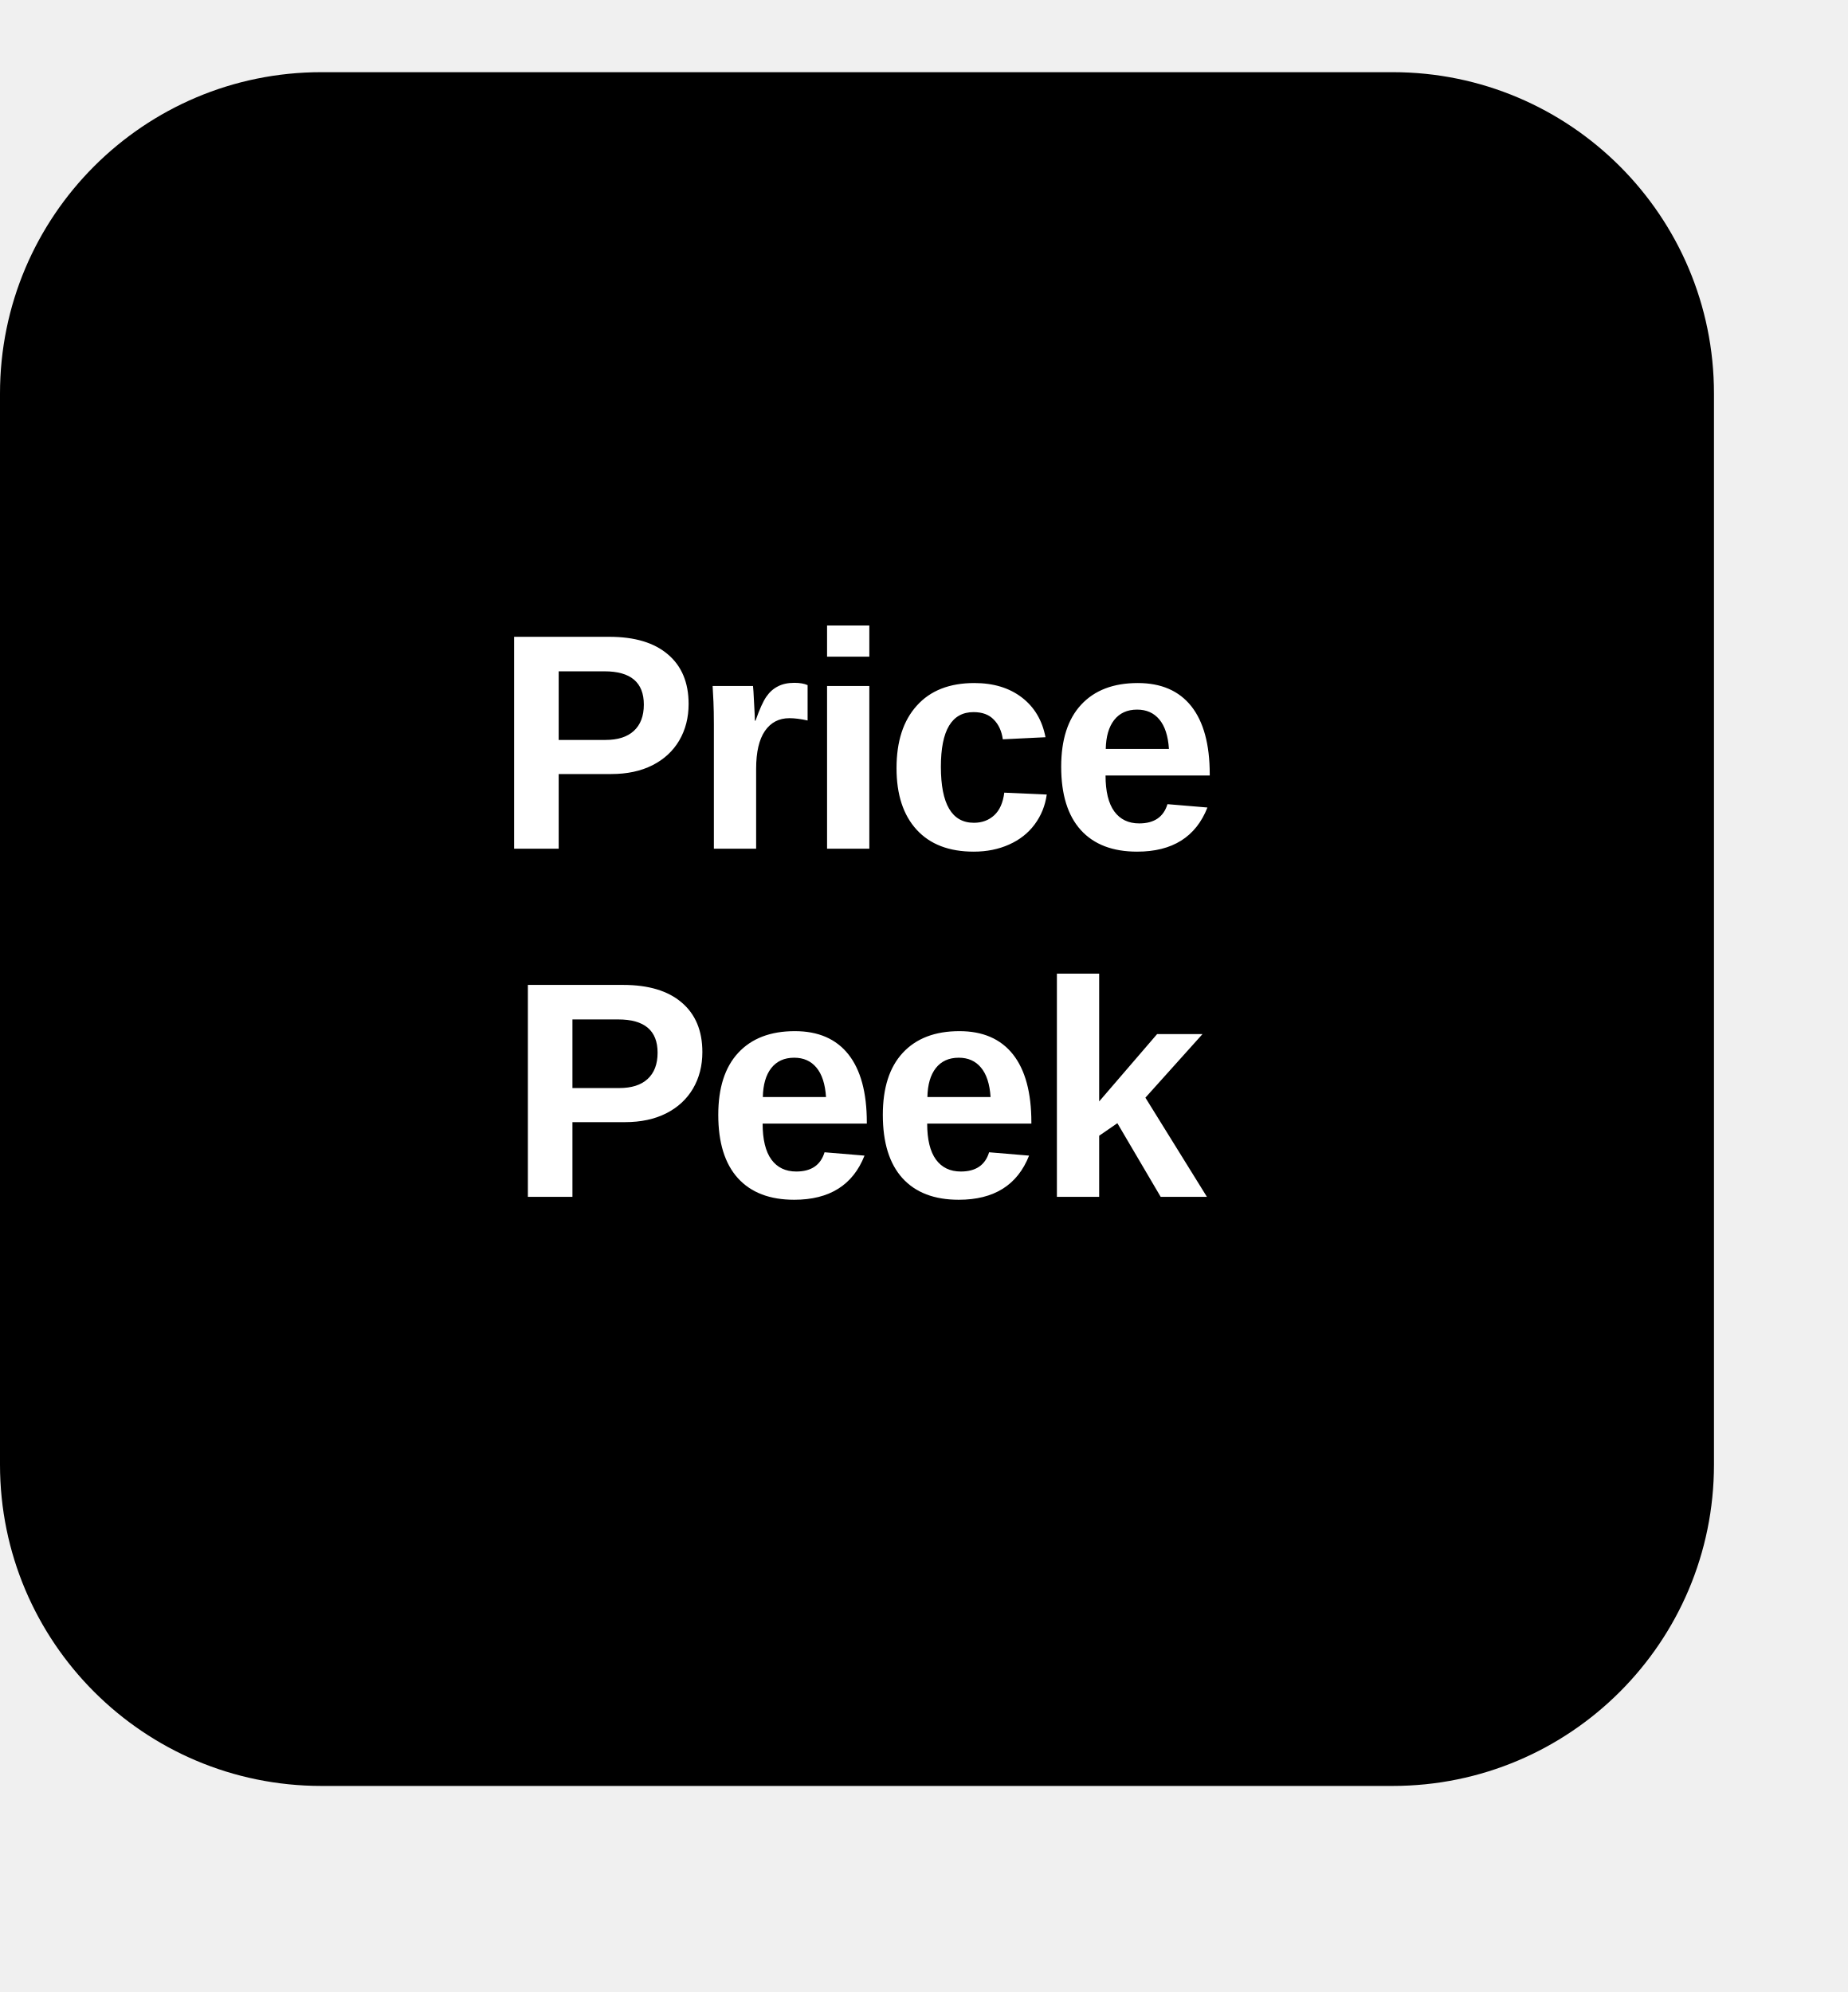
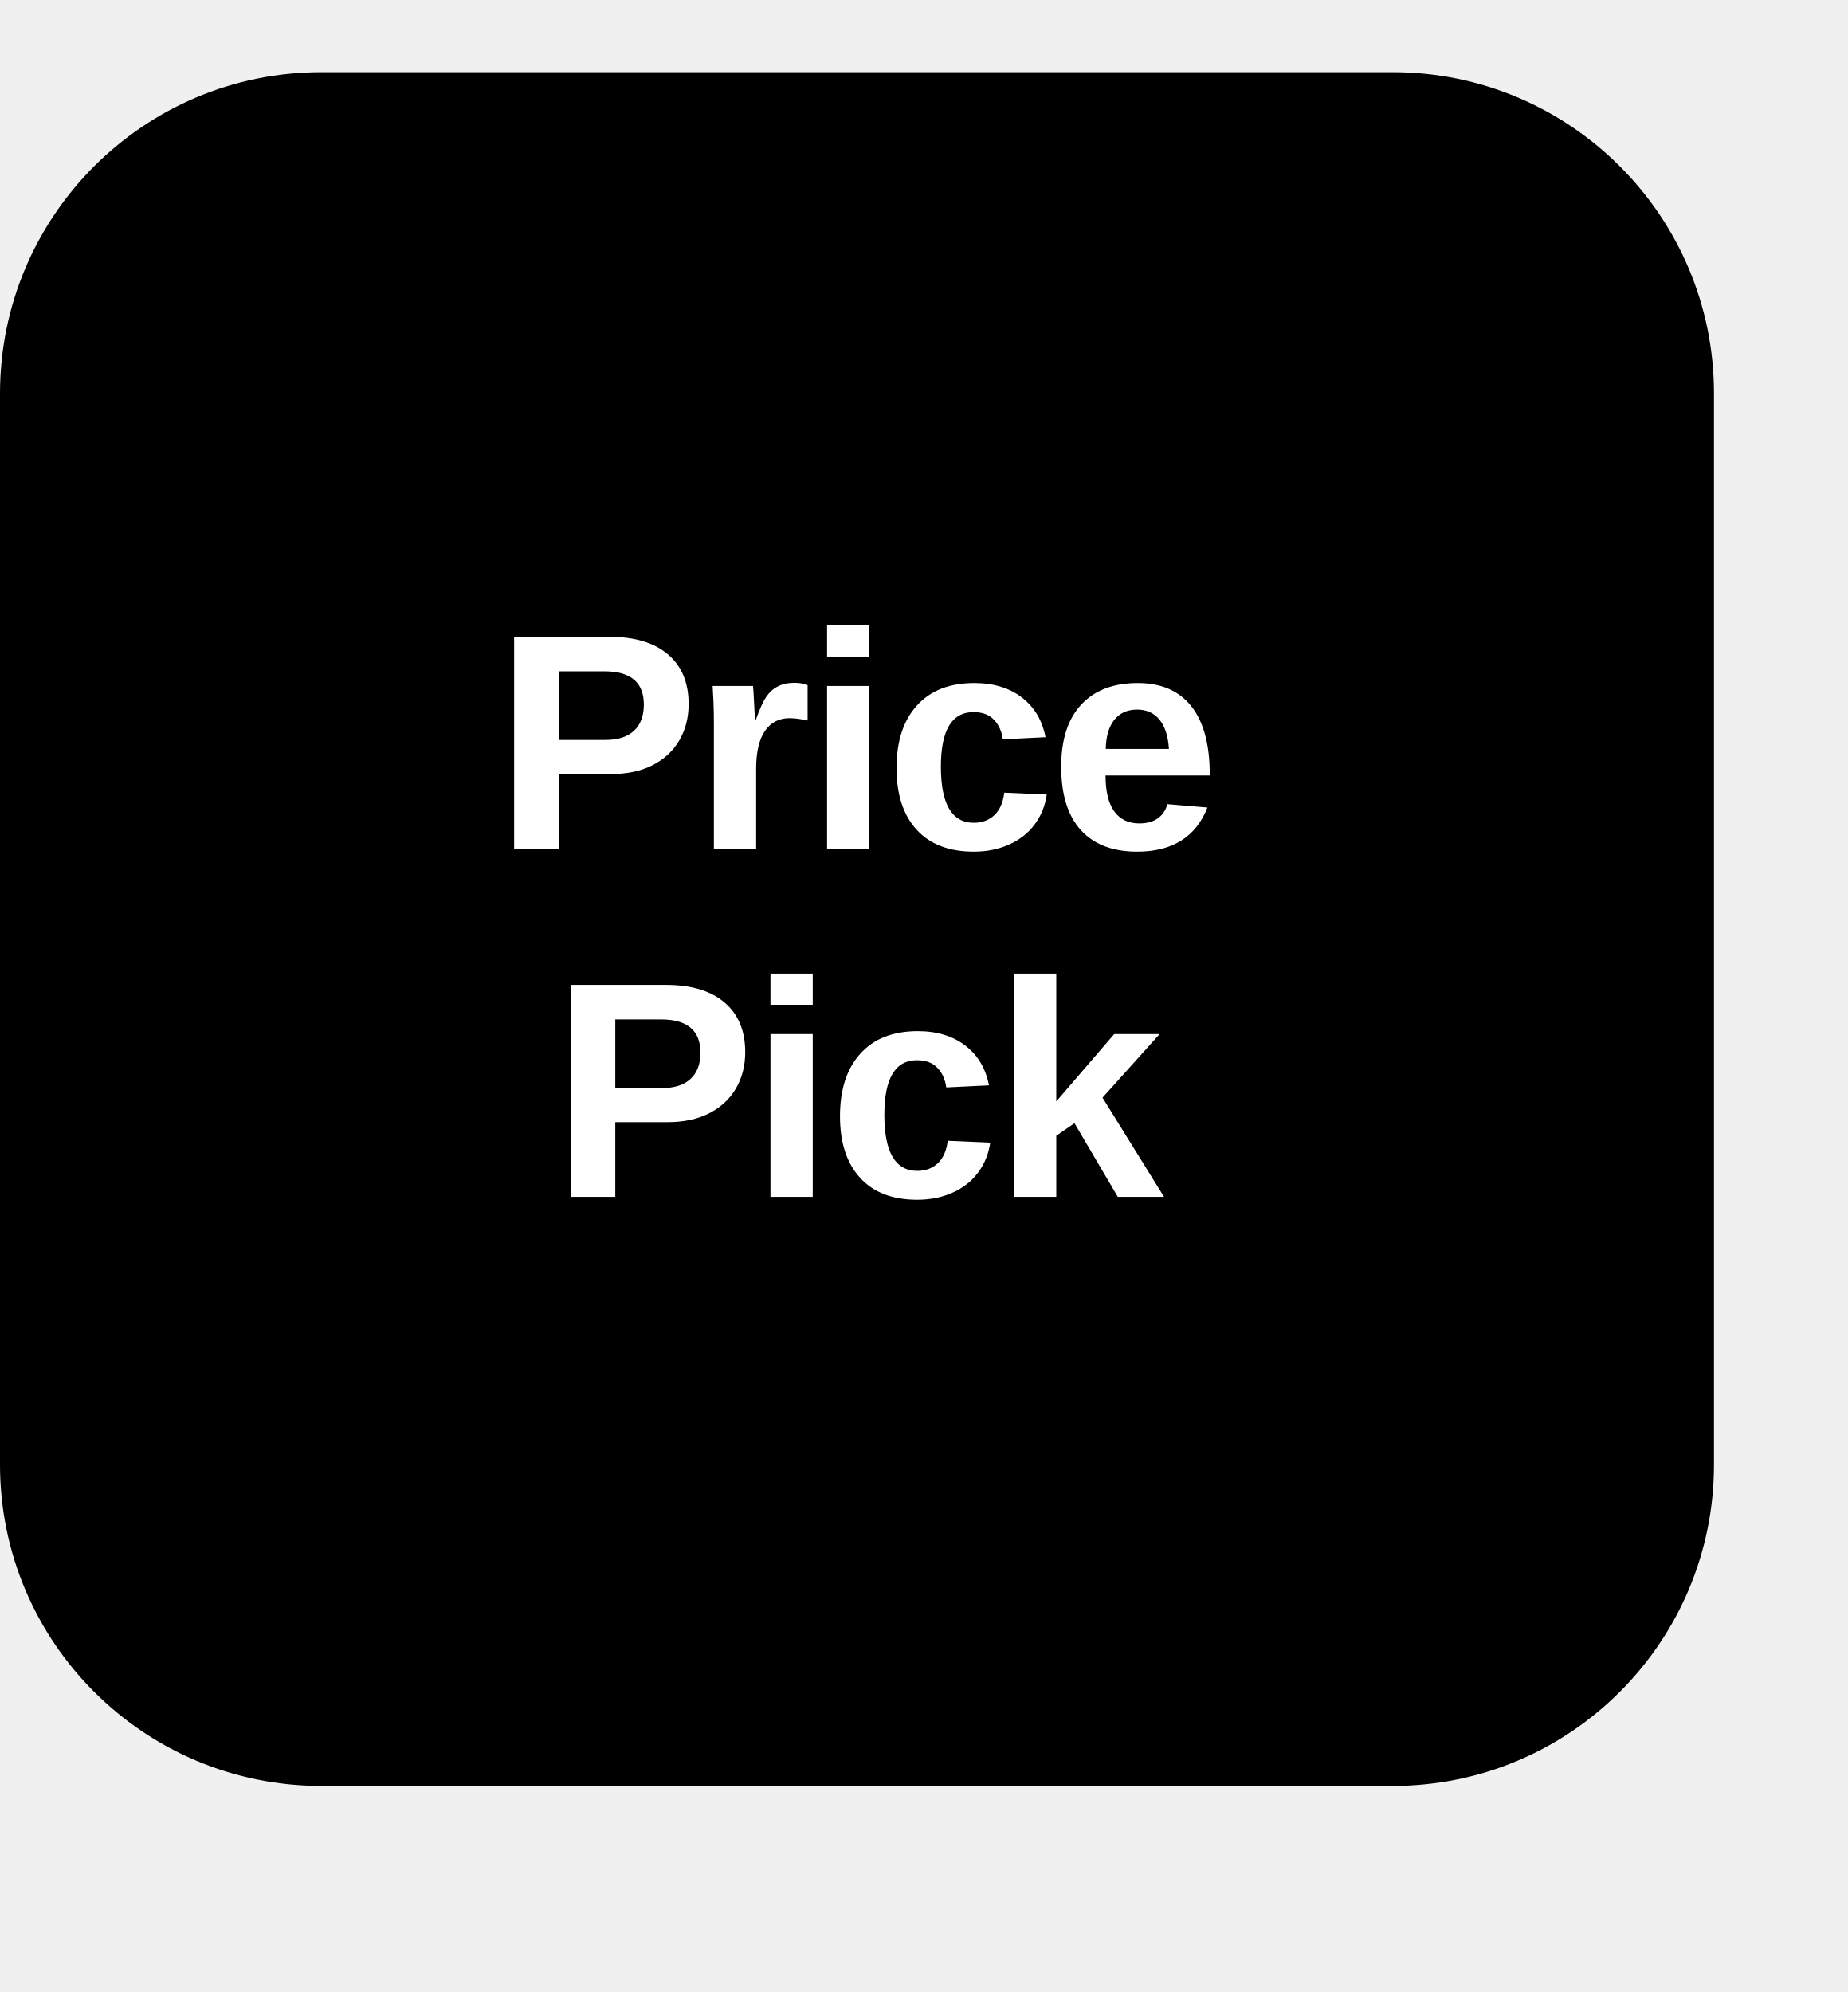
<svg xmlns="http://www.w3.org/2000/svg" width="128" height="138" viewBox="0 0 138 138" role="img" style="">
  <rect width="128" height="128" rx="24" fill="#000000" style="fill:rgb(0, 0, 0);stroke:none;color:rgb(255, 255, 255);stroke-width:1px;stroke-linecap:butt;stroke-linejoin:miter;opacity:1;font-family:&quot;Anthropic Sans&quot;, -apple-system, &quot;system-ui&quot;, &quot;Segoe UI&quot;, sans-serif;font-size:16px;font-weight:400;text-anchor:start;dominant-baseline:auto" />
  <text x="64" y="58" text-anchor="middle" font-family="'Helvetica Neue', Arial, sans-serif" font-size="23" font-weight="700" fill="#ffffff" letter-spacing="-0.5" style="fill:rgb(255, 255, 255);stroke:none;color:rgb(255, 255, 255);stroke-width:1px;stroke-linecap:butt;stroke-linejoin:miter;opacity:1;font-family:&quot;Helvetica Neue&quot;, Arial, sans-serif;font-size:23px;font-weight:700;text-anchor:middle;dominant-baseline:auto">Price</text>
-   <text x="64" y="84" text-anchor="middle" font-family="'Helvetica Neue', Arial, sans-serif" font-size="23" font-weight="700" fill="#ffffff" letter-spacing="-0.5" style="fill:rgb(255, 255, 255);stroke:none;color:rgb(255, 255, 255);stroke-width:1px;stroke-linecap:butt;stroke-linejoin:miter;opacity:1;font-family:&quot;Helvetica Neue&quot;, Arial, sans-serif;font-size:23px;font-weight:700;text-anchor:middle;dominant-baseline:auto">Peek</text>
+   <text x="64" y="84" text-anchor="middle" font-family="'Helvetica Neue', Arial, sans-serif" font-size="23" font-weight="700" fill="#ffffff" letter-spacing="-0.5" style="fill:rgb(255, 255, 255);stroke:none;color:rgb(255, 255, 255);stroke-width:1px;stroke-linecap:butt;stroke-linejoin:miter;opacity:1;font-family:&quot;Helvetica Neue&quot;, Arial, sans-serif;font-size:23px;font-weight:700;text-anchor:middle;dominant-baseline:auto">Pick</text>
</svg>
